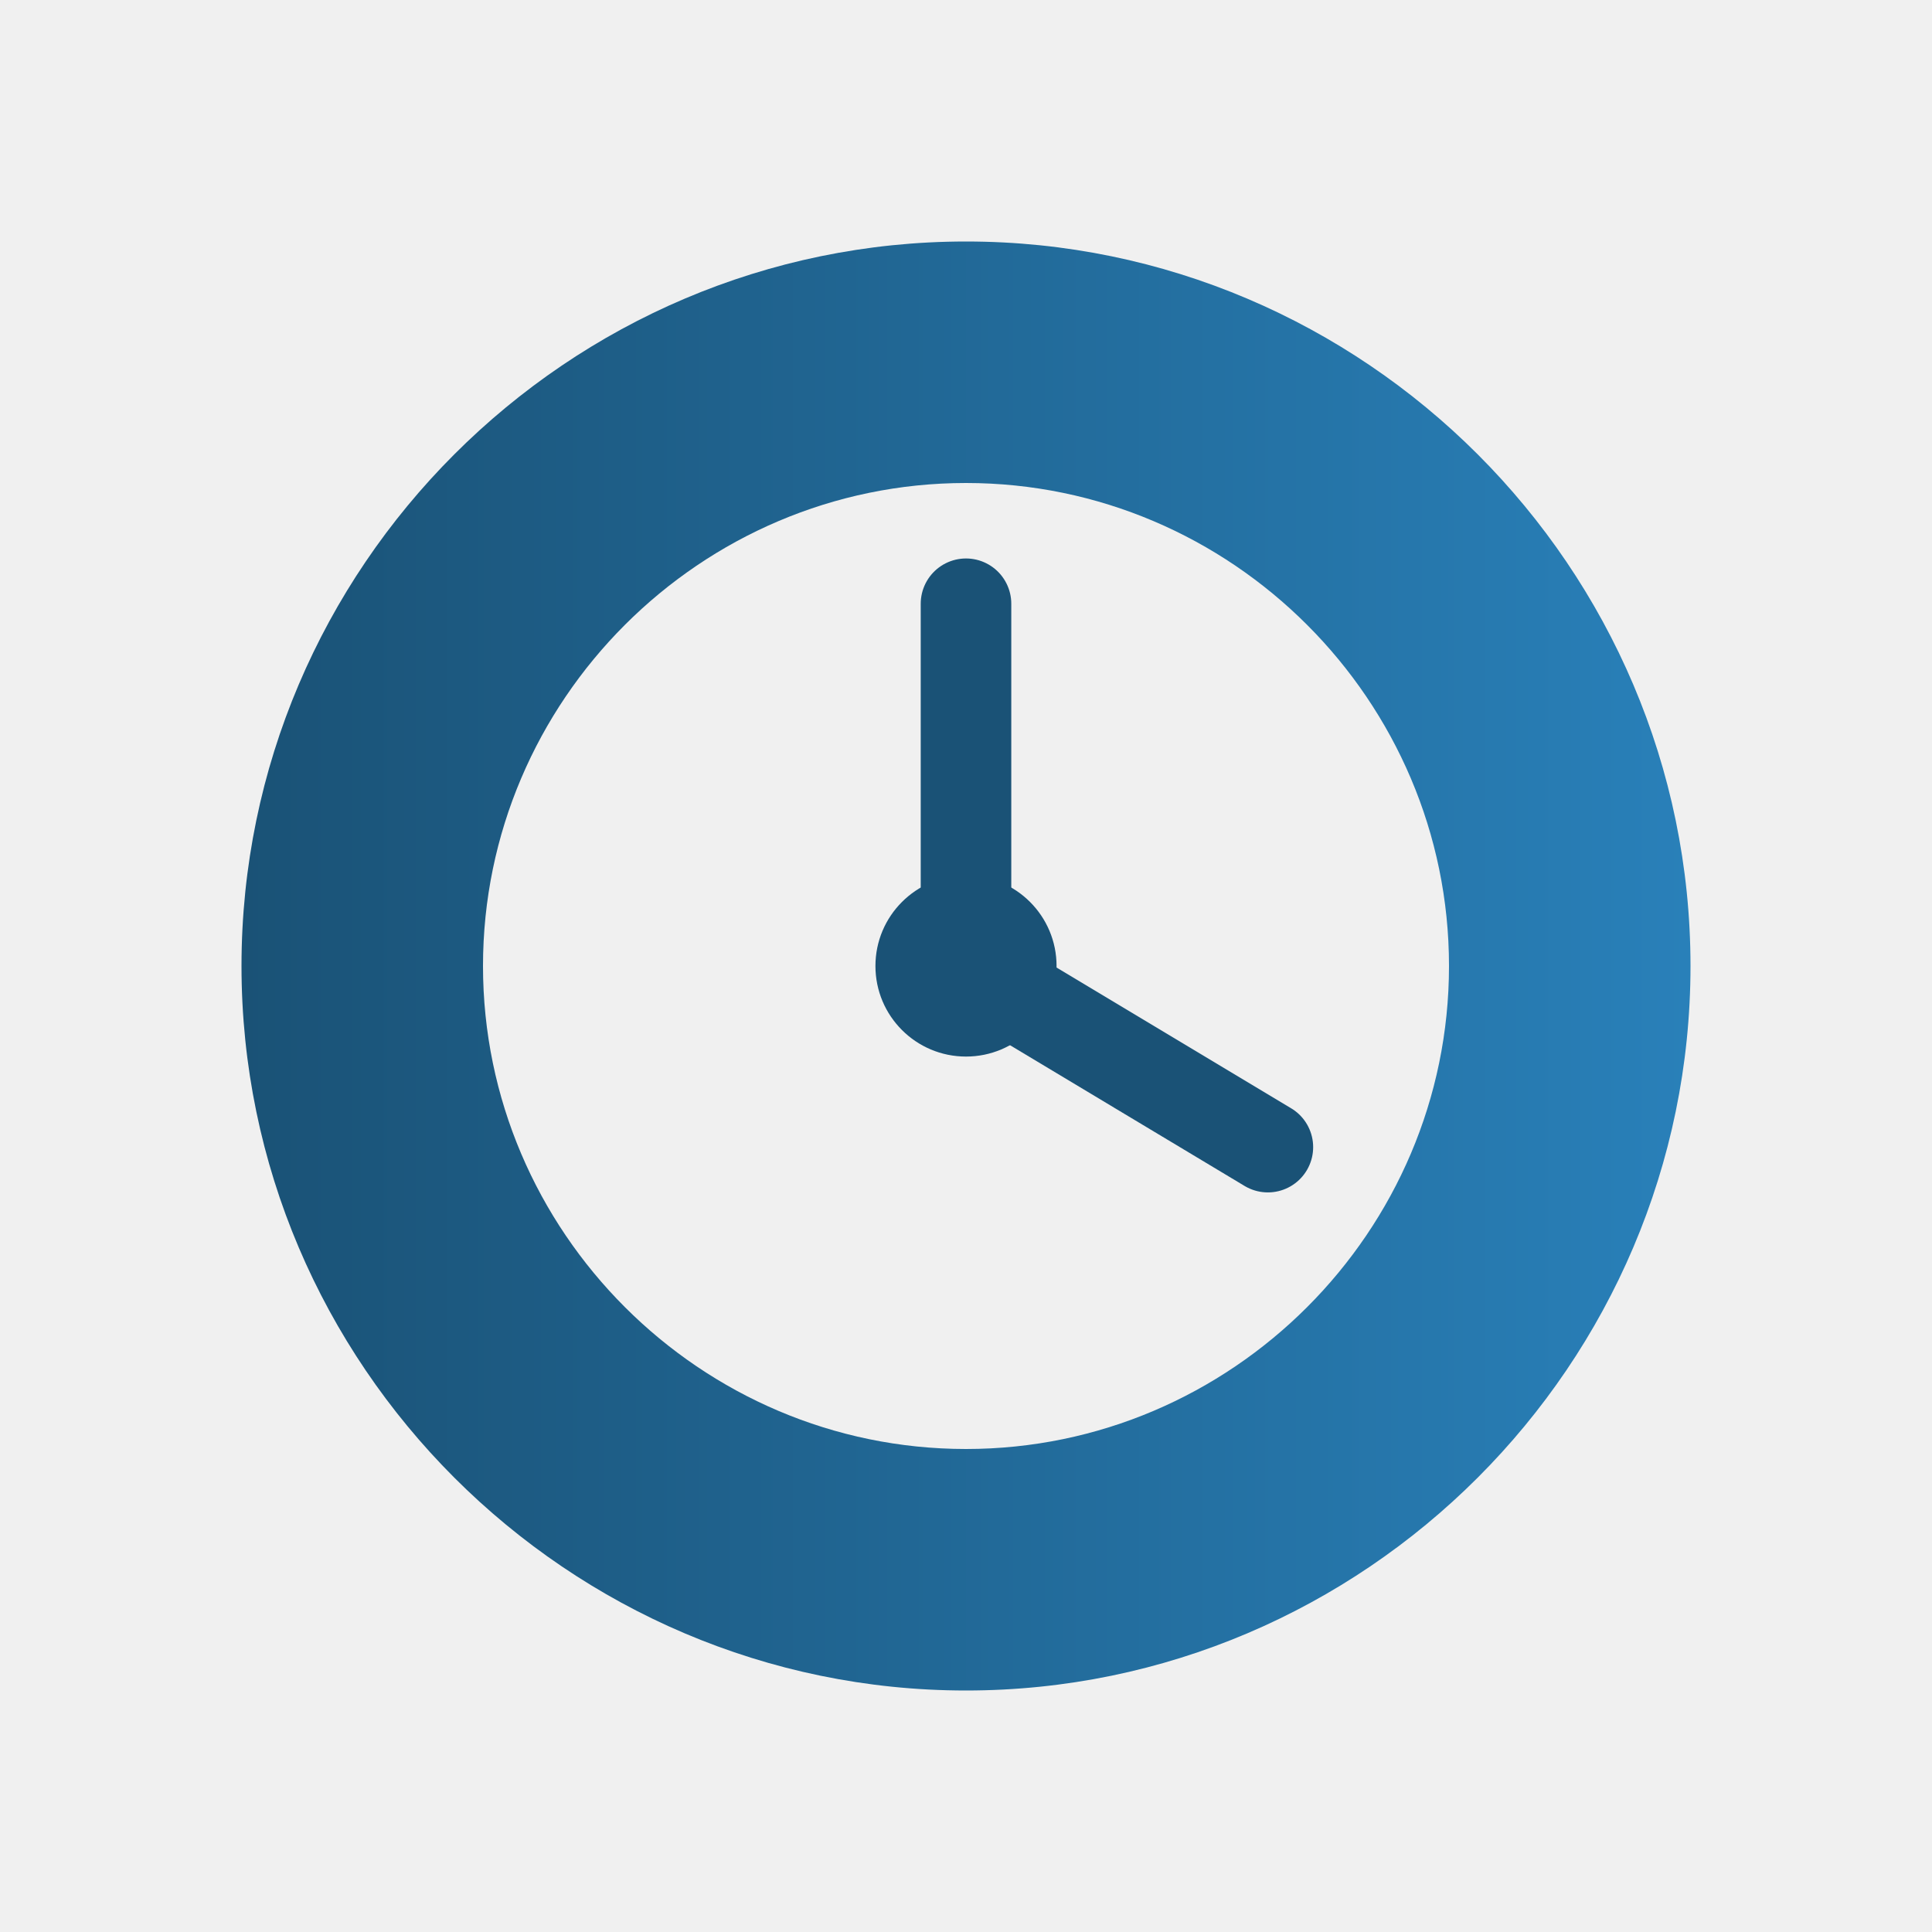
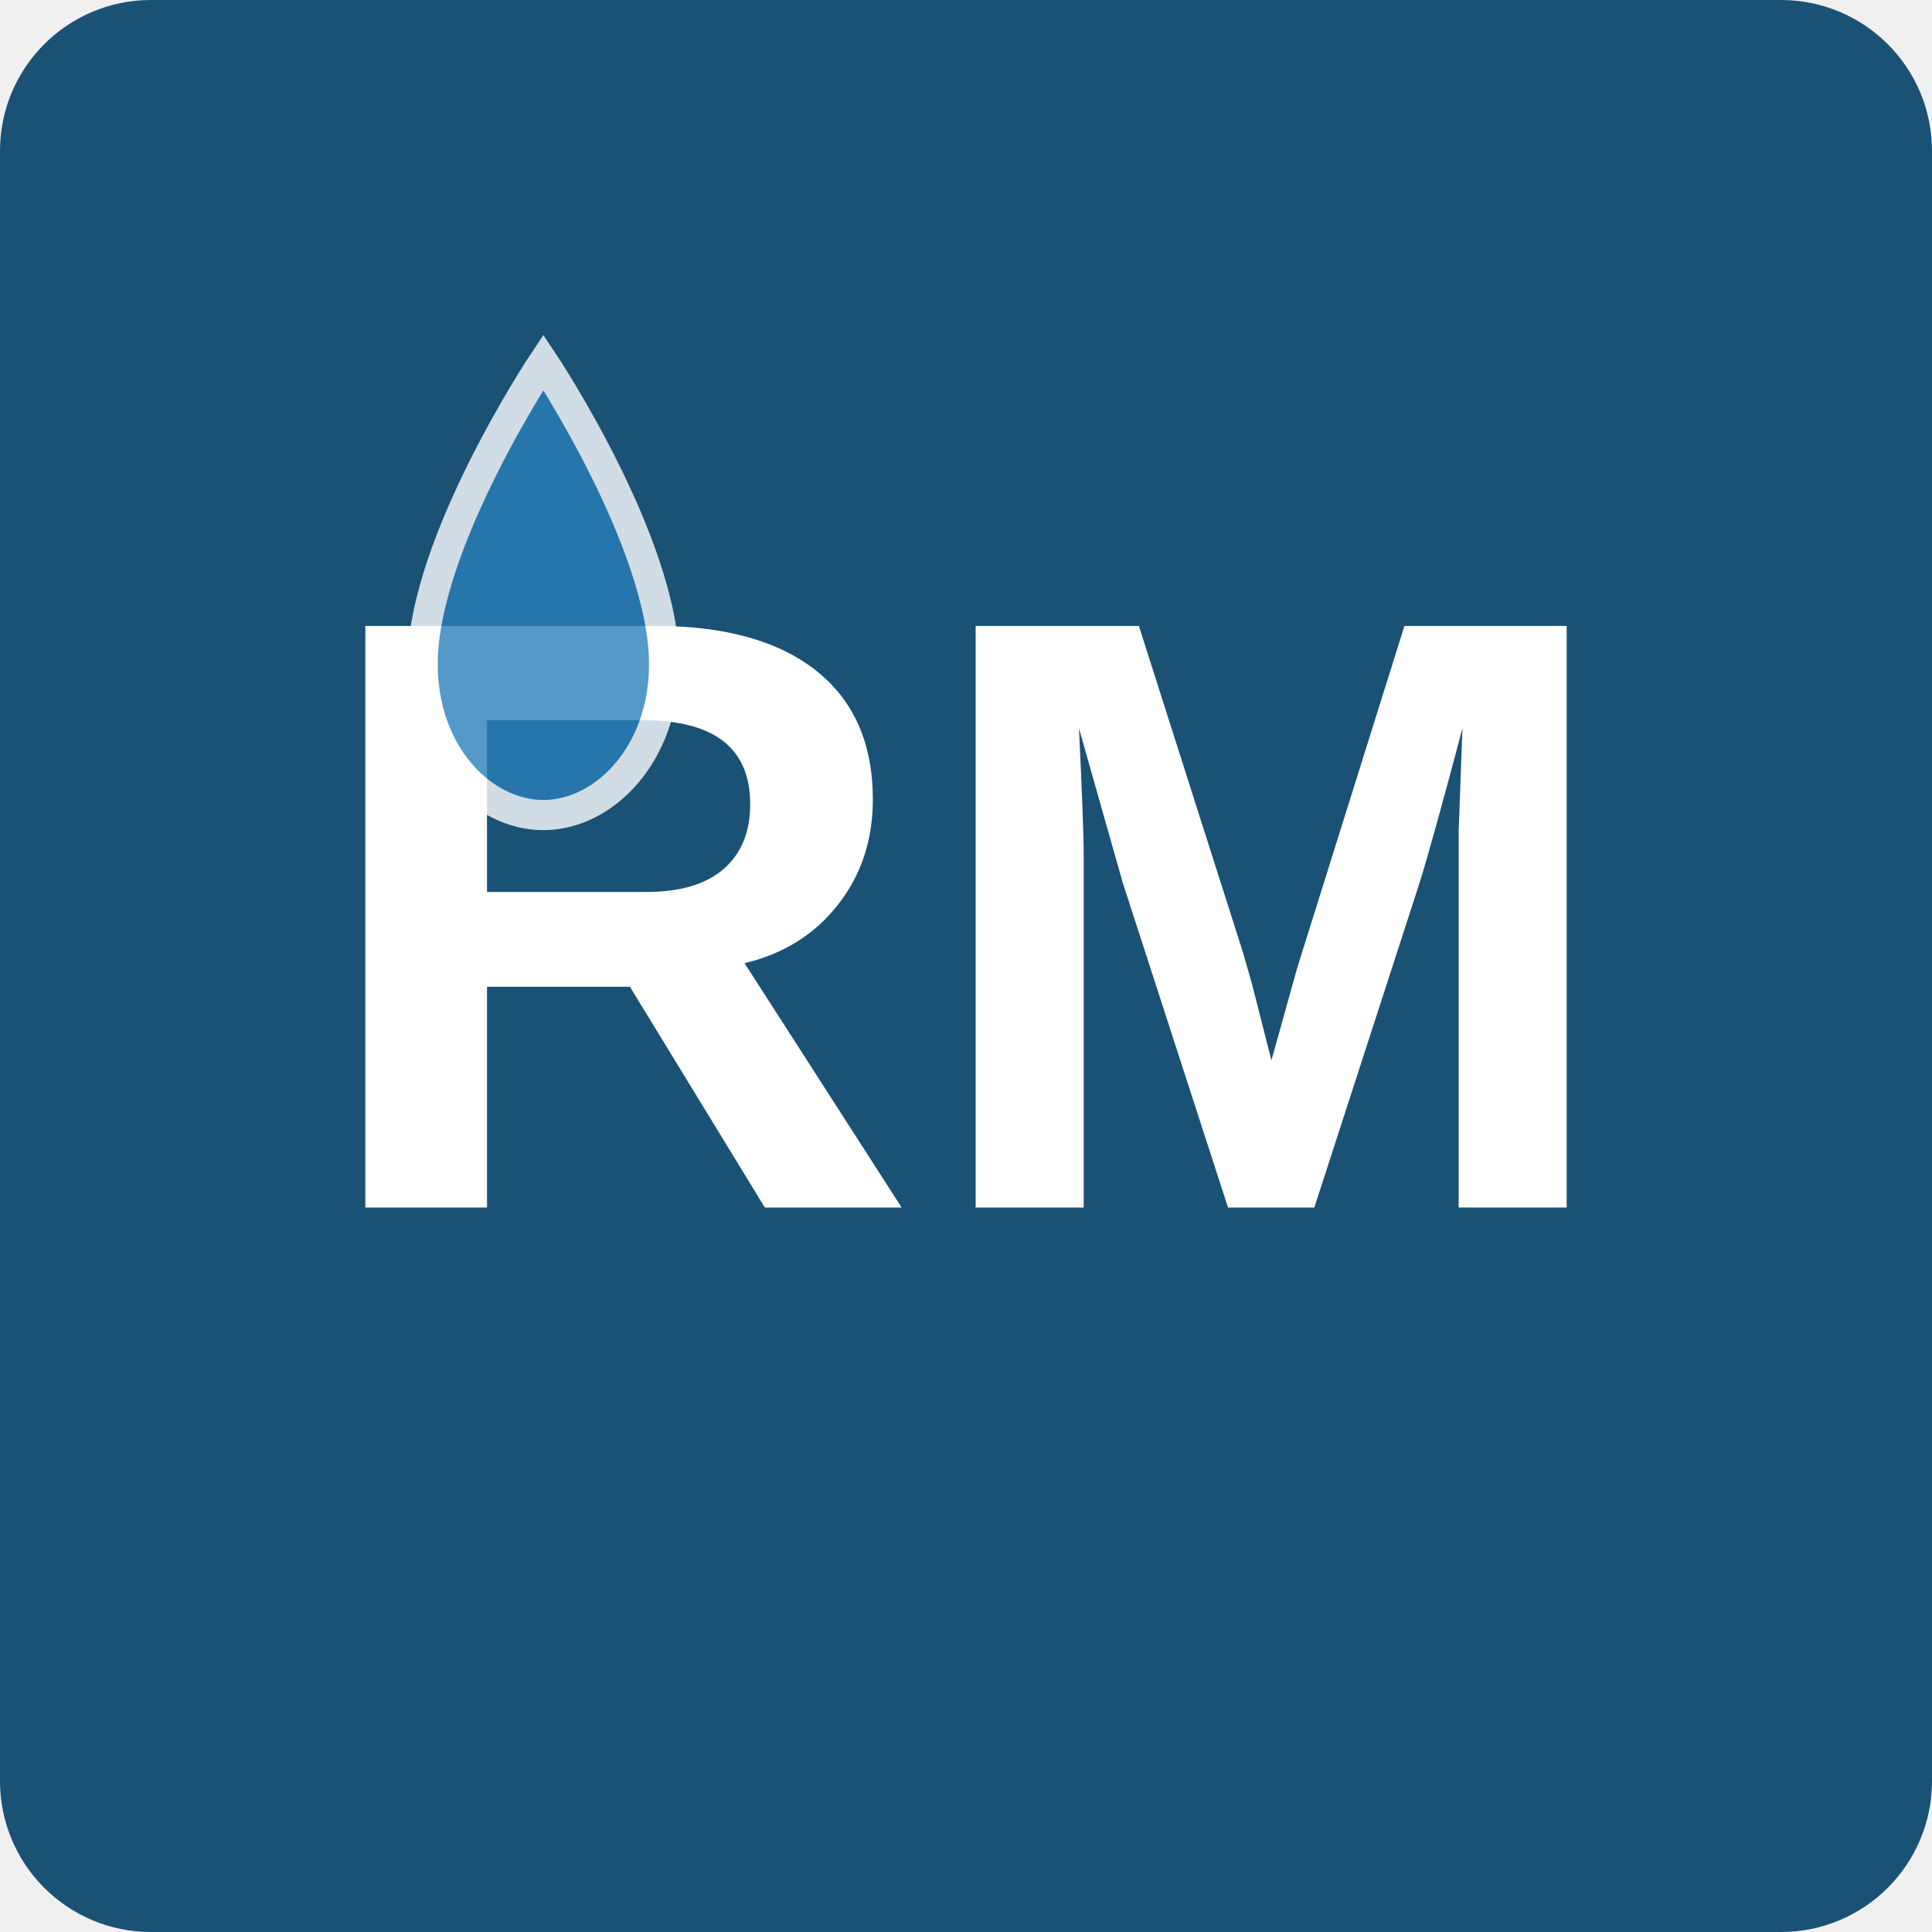
<svg xmlns="http://www.w3.org/2000/svg" width="64" height="64">
-   <defs>
-     <linearGradient id="logo-gradient-small" x1="0%" y1="0%" x2="100%" y2="0%">
-       <stop offset="0%" style="stop-color:#1a5276;stop-opacity:1" />
-       <stop offset="100%" style="stop-color:#2980b9;stop-opacity:1" />
-     </linearGradient>
-   </defs>
-   <g>
-     <path d="M32,8 C18.8,8 8,18.8 8,32 C8,45.2 18.8,56 32,56 C45.2,56 56,45.2 56,32 C56,18.8 45.2,8 32,8 Z M32,48 C23.2,48 16,40.8 16,32 C16,23.2 23.2,16 32,16 C40.8,16 48,23.2 48,32 C48,40.8 40.8,48 32,48 Z" fill="url(#logo-gradient-small)" />
-     <path d="M32,20 L32,32 L42,38" stroke="#1a5276" stroke-width="3" fill="none" stroke-linecap="round" />
-     <circle cx="32" cy="32" r="3" fill="#1a5276" />
-   </g>
+   <rect width="64" height="64" fill="#1a5276" rx="5" ry="5" />
+   <text x="32" y="40" font-family="Arial" font-size="28" font-weight="bold" text-anchor="middle" fill="white">RM</text>
+   <path d="M18,12 C18,12 14,18 14,22 C14,25 16,27 18,27 C20,27 22,25 22,22 C22,18 18,12 18,12 Z" fill="#2980b9" stroke="#fff" stroke-width="1" opacity="0.8" />
</svg>
